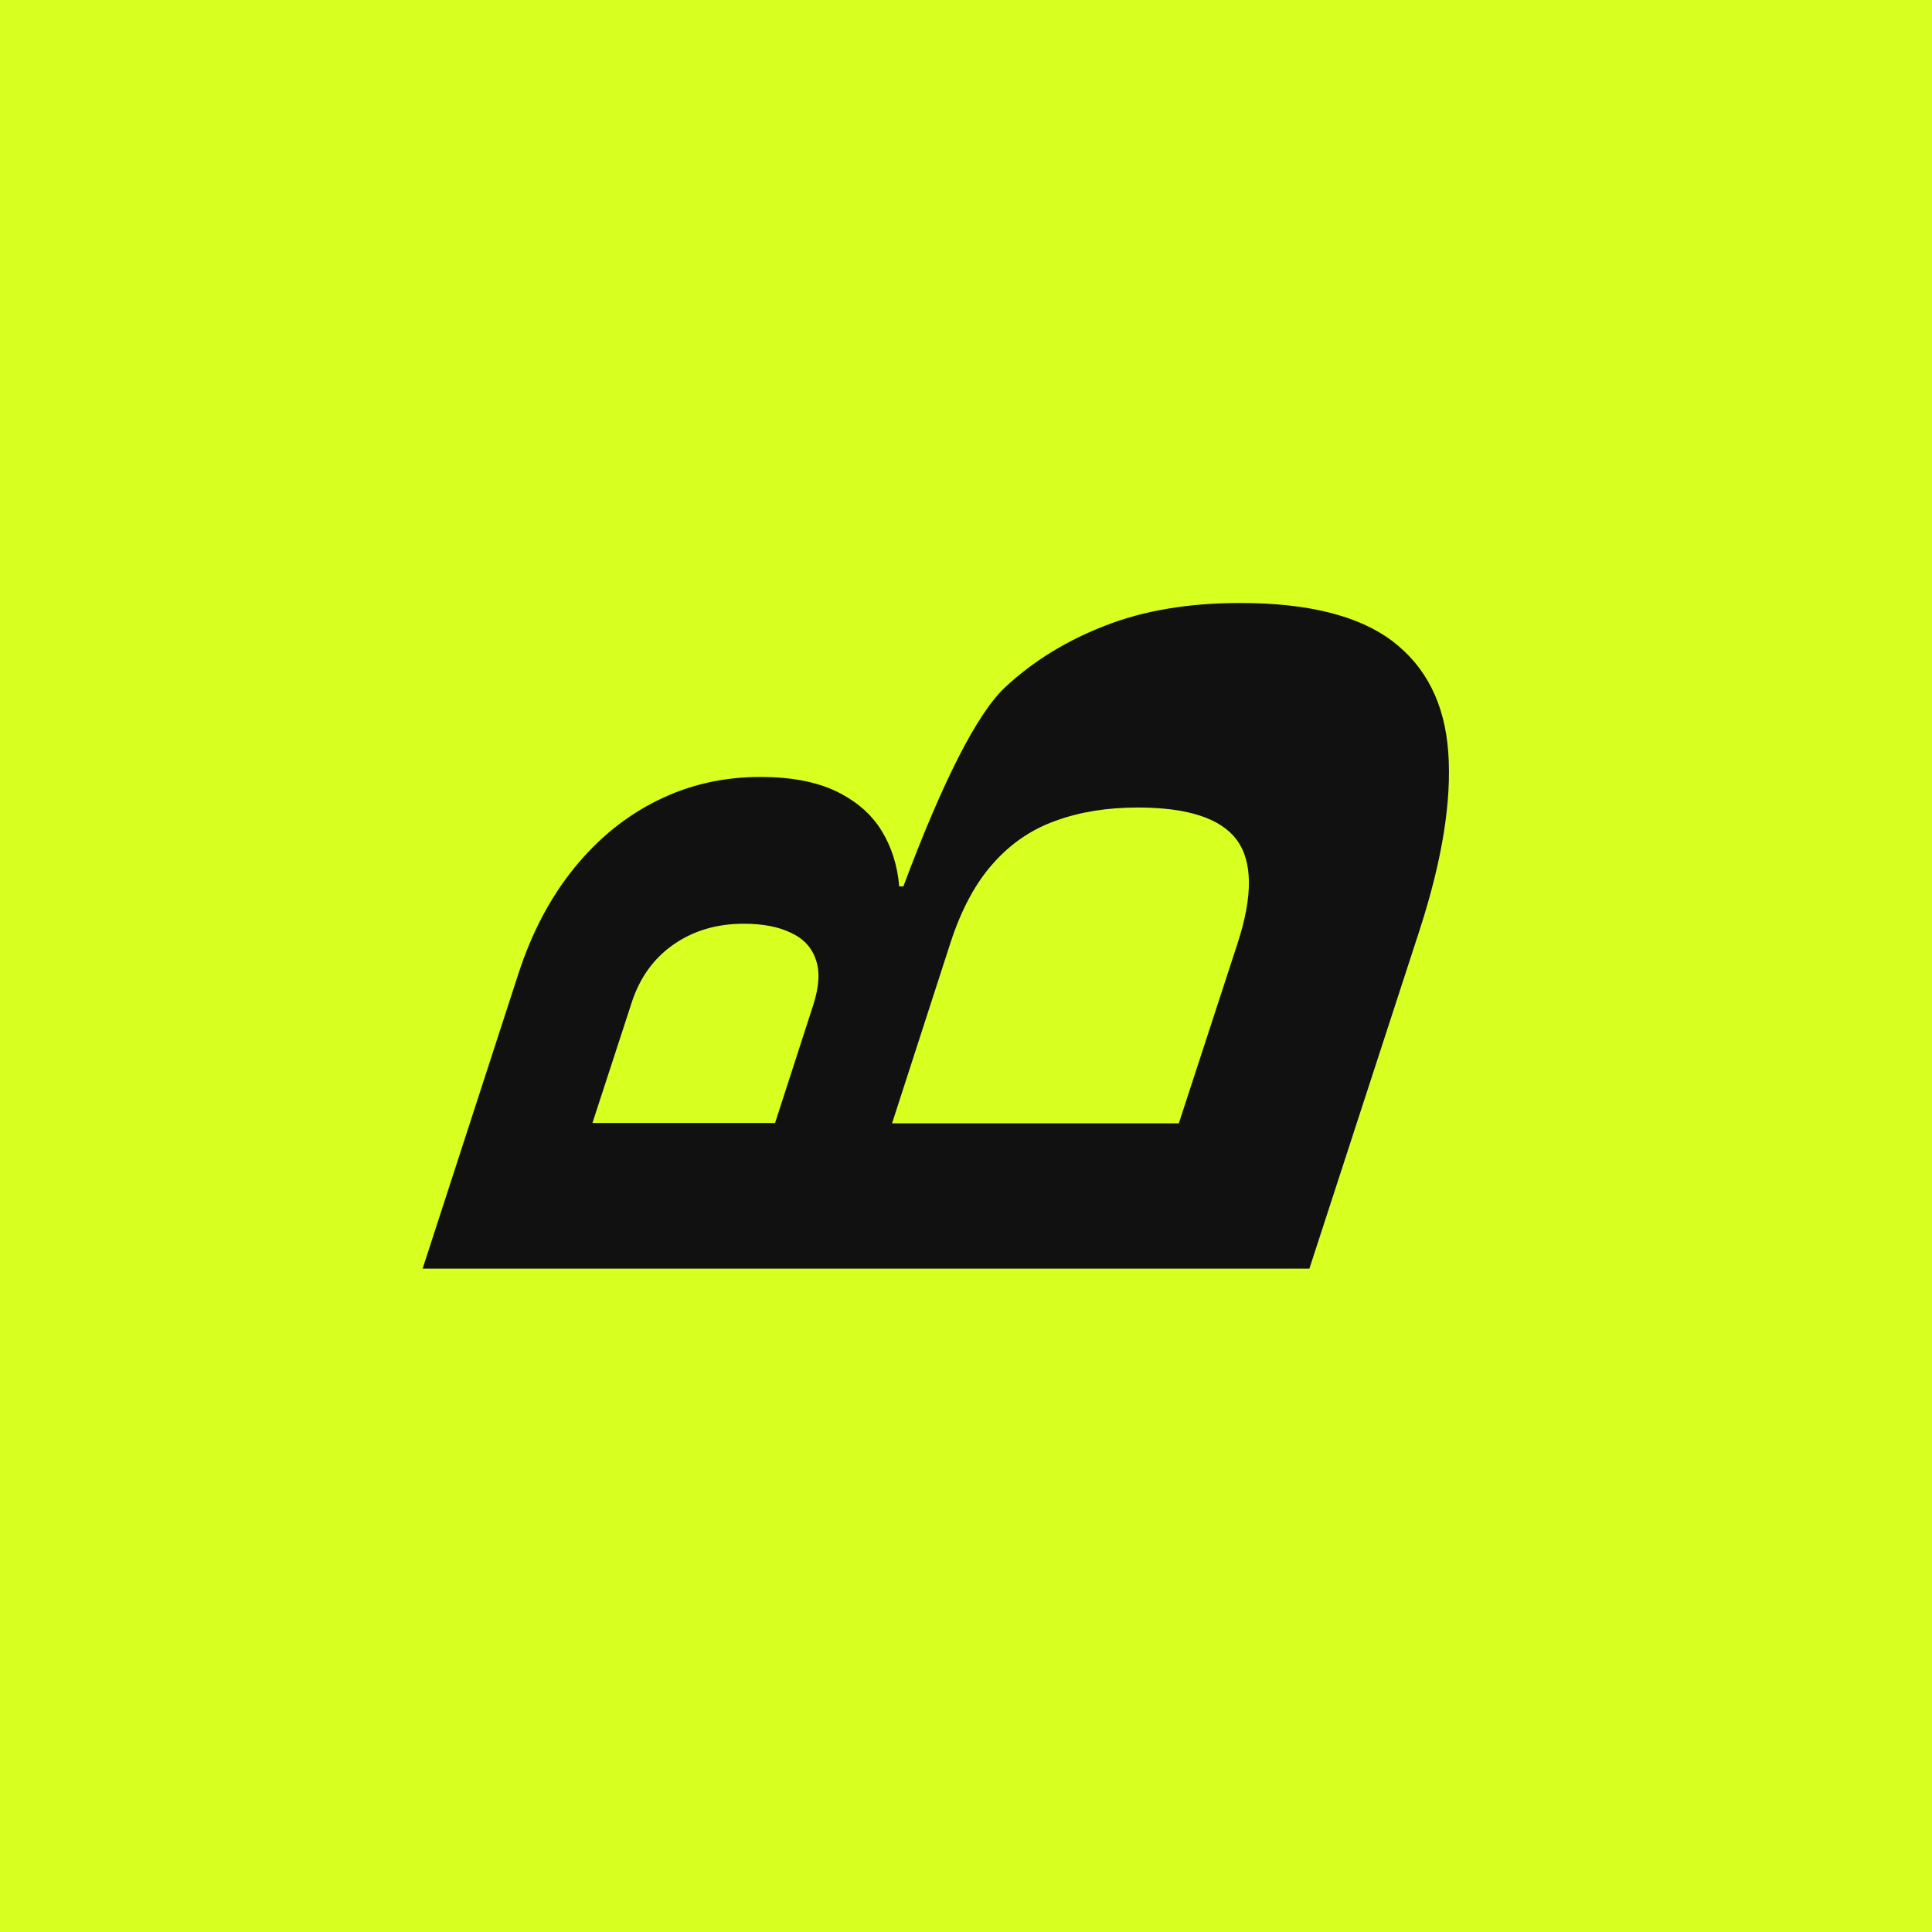
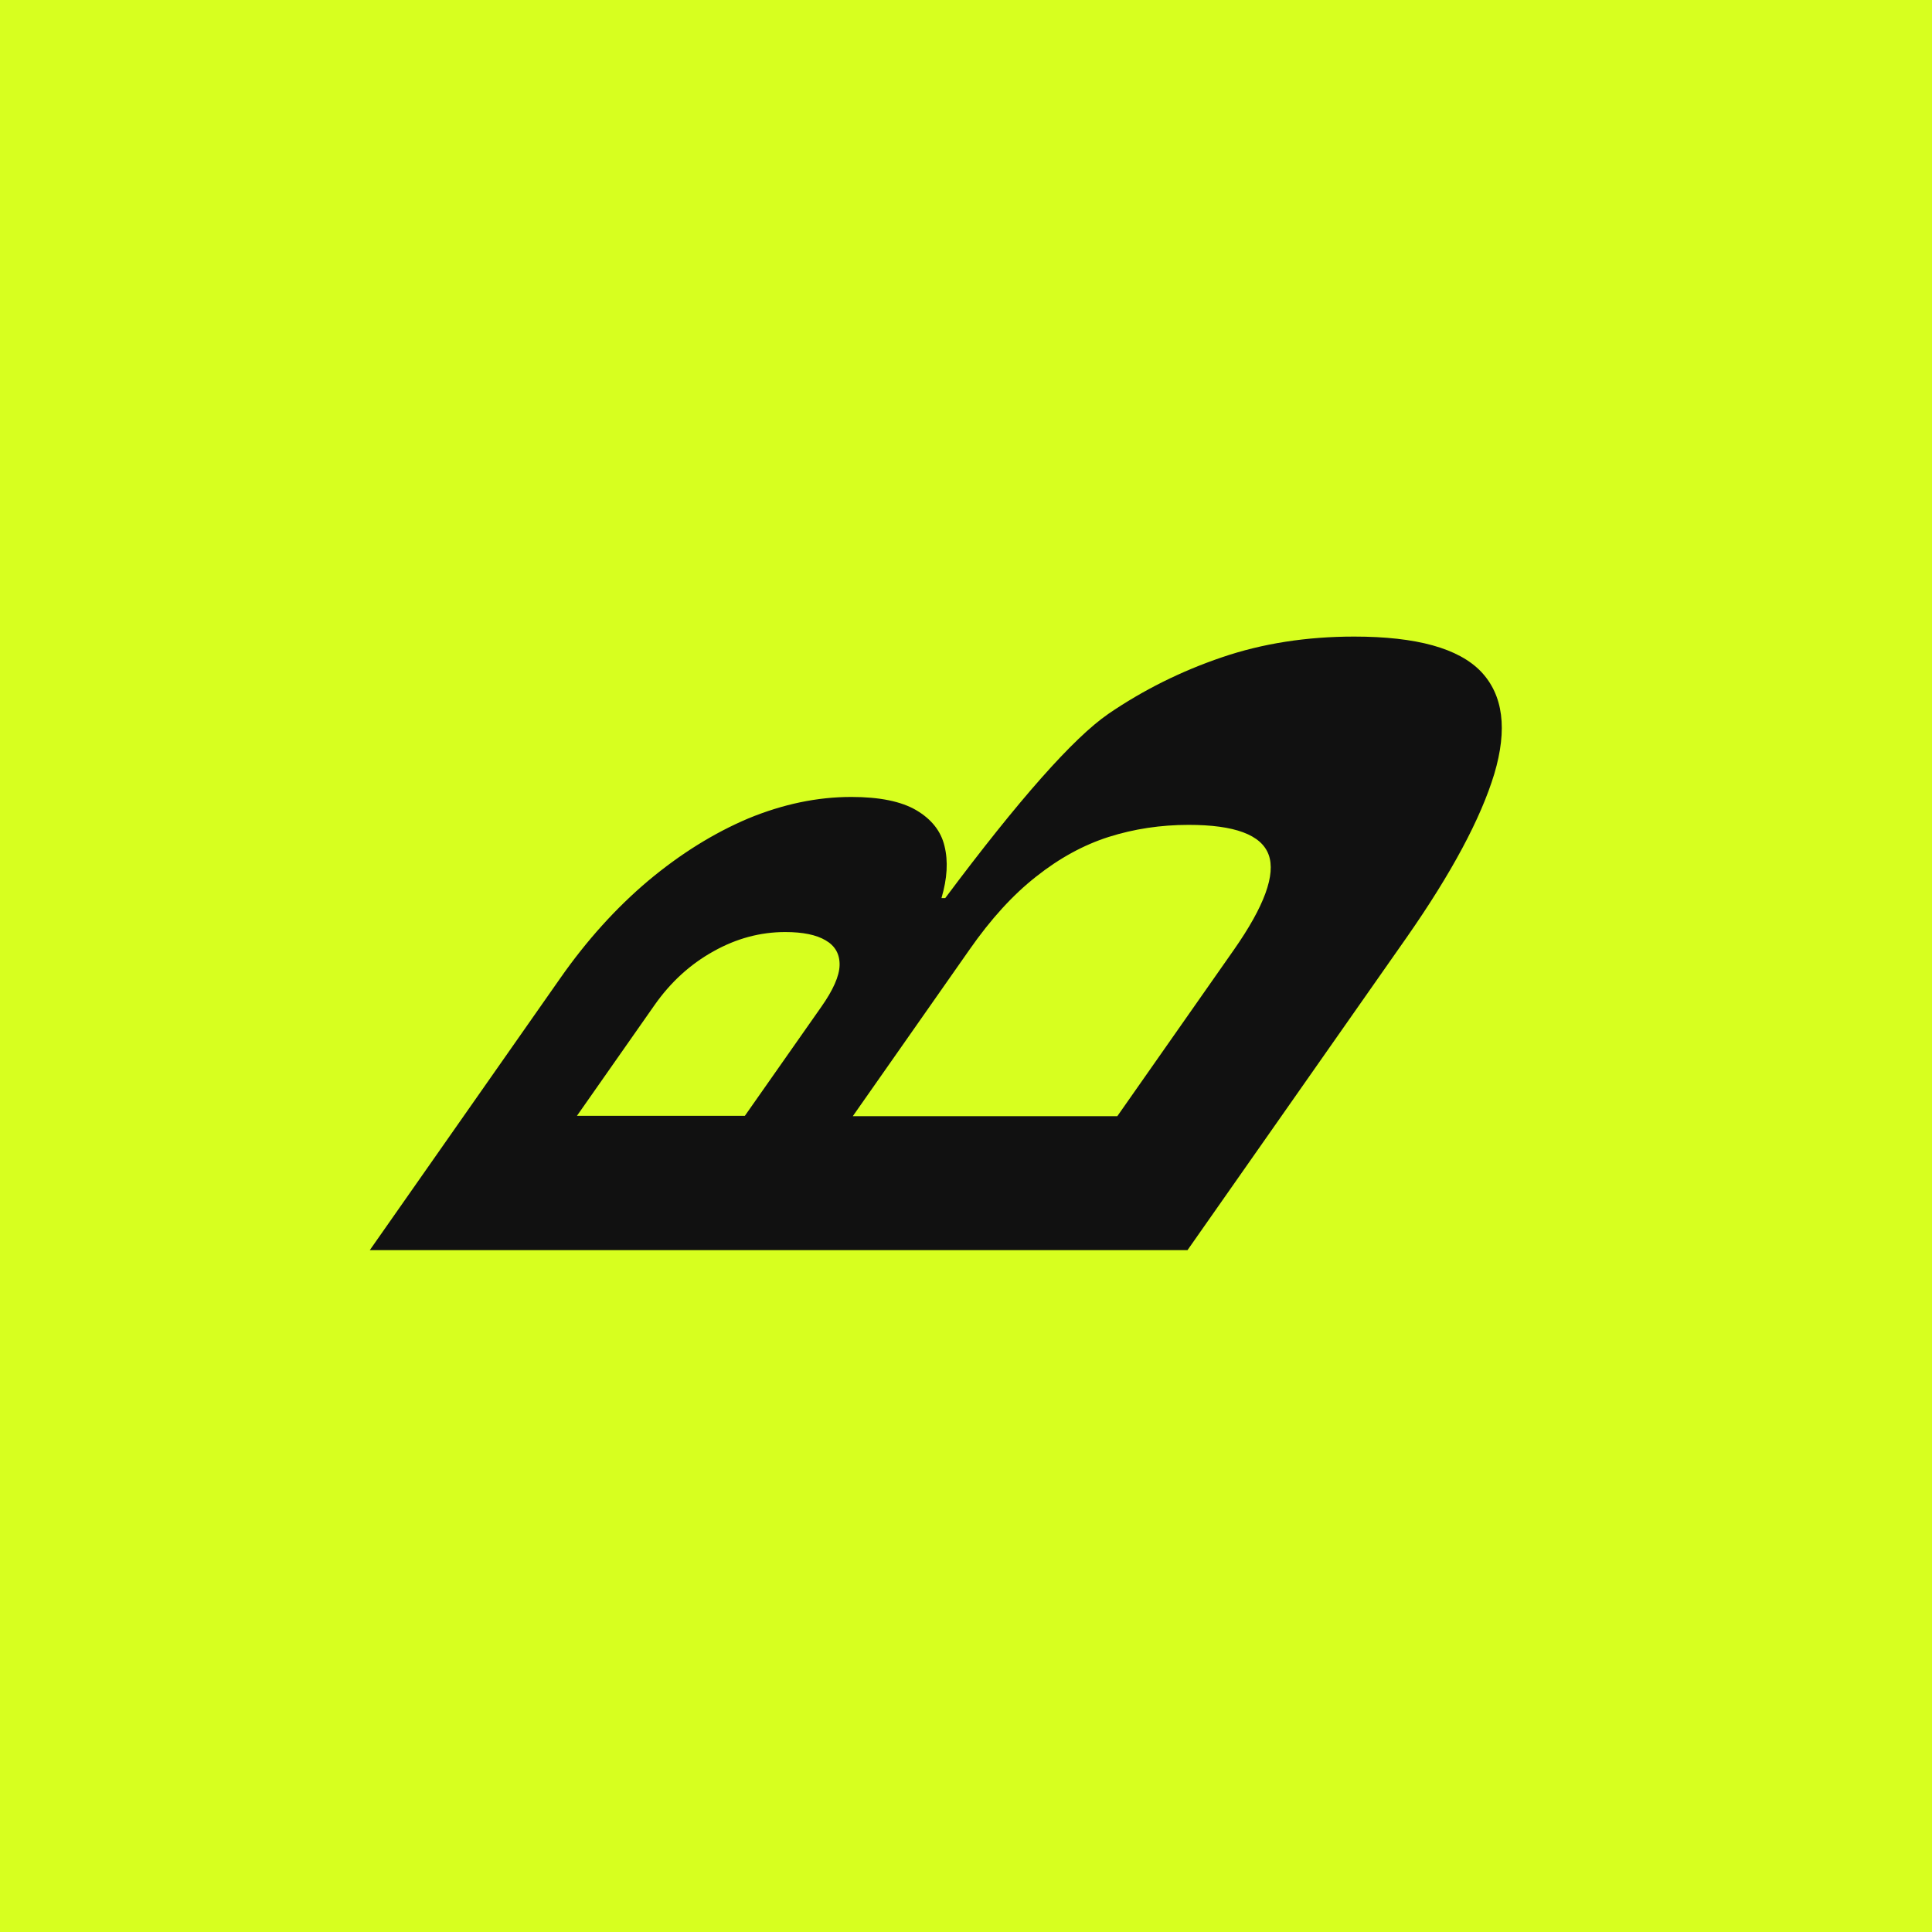
<svg xmlns="http://www.w3.org/2000/svg" viewBox="0 0 512 512">
  <rect width="512" height="512" fill="#d7ff1f" />
-   <path fill="#111111" d="M347 336.2H112L137.4 258Q142.7 241.7 152.2 230Q161.7 218.3 174.3 212.1Q186.8 205.9 201.5 205.9Q213.6 205.9 221.6 209.7Q229.6 213.6 233.6 220.1Q237.6 226.6 238.3 234.9H239.4Q255.3 192.5 266.4 182.1Q277.6 171.7 292.9 165.8Q308.2 159.8 328.7 159.8Q355.6 159.8 369 169.9Q382.4 180.1 383.8 199.3Q385.2 218.6 376.3 246.2ZM312.4 297.7 328 249.9Q334.1 231.1 327.7 222.5Q321.3 214 301.5 214Q289.4 214 279.8 217.5Q270.2 220.9 263.2 228.8Q256.2 236.6 251.9 249.8L236.4 297.7ZM205.4 297.6 215.5 266.4Q217.9 259 216.2 254.3Q214.6 249.5 209.6 247.2Q204.7 244.8 197.1 244.8Q186.4 244.8 178.5 250.3Q170.6 255.8 167.4 265.7L157 297.6Z" />
+   <path fill="#111111" d="M314.7 331.3H98L148.5 259.2Q159 244.2 171.8 233.4Q184.6 222.7 198.3 216.9Q212.1 211.2 225.6 211.2Q236.8 211.2 242.8 214.7Q248.9 218.3 250.3 224.2Q251.8 230.2 249.5 238H250.5Q279.8 198.8 293.7 189.2Q307.6 179.7 323.8 174.2Q339.9 168.7 358.9 168.7Q383.6 168.7 392.5 178Q401.3 187.3 396 205.1Q390.6 222.9 372.8 248.4ZM296.1 295.8 327 251.7Q339.1 234.4 336.2 226.5Q333.3 218.6 315 218.6Q303.9 218.6 293.8 221.8Q283.8 225 274.6 232.3Q265.4 239.5 256.9 251.7L226 295.8ZM197.4 295.7 217.6 266.9Q222.4 260.1 222.5 255.8Q222.6 251.4 218.8 249.2Q215.1 247 208.1 247Q198.2 247 189.1 252.1Q179.9 257.2 173.5 266.3L152.9 295.7Z" />
</svg>
